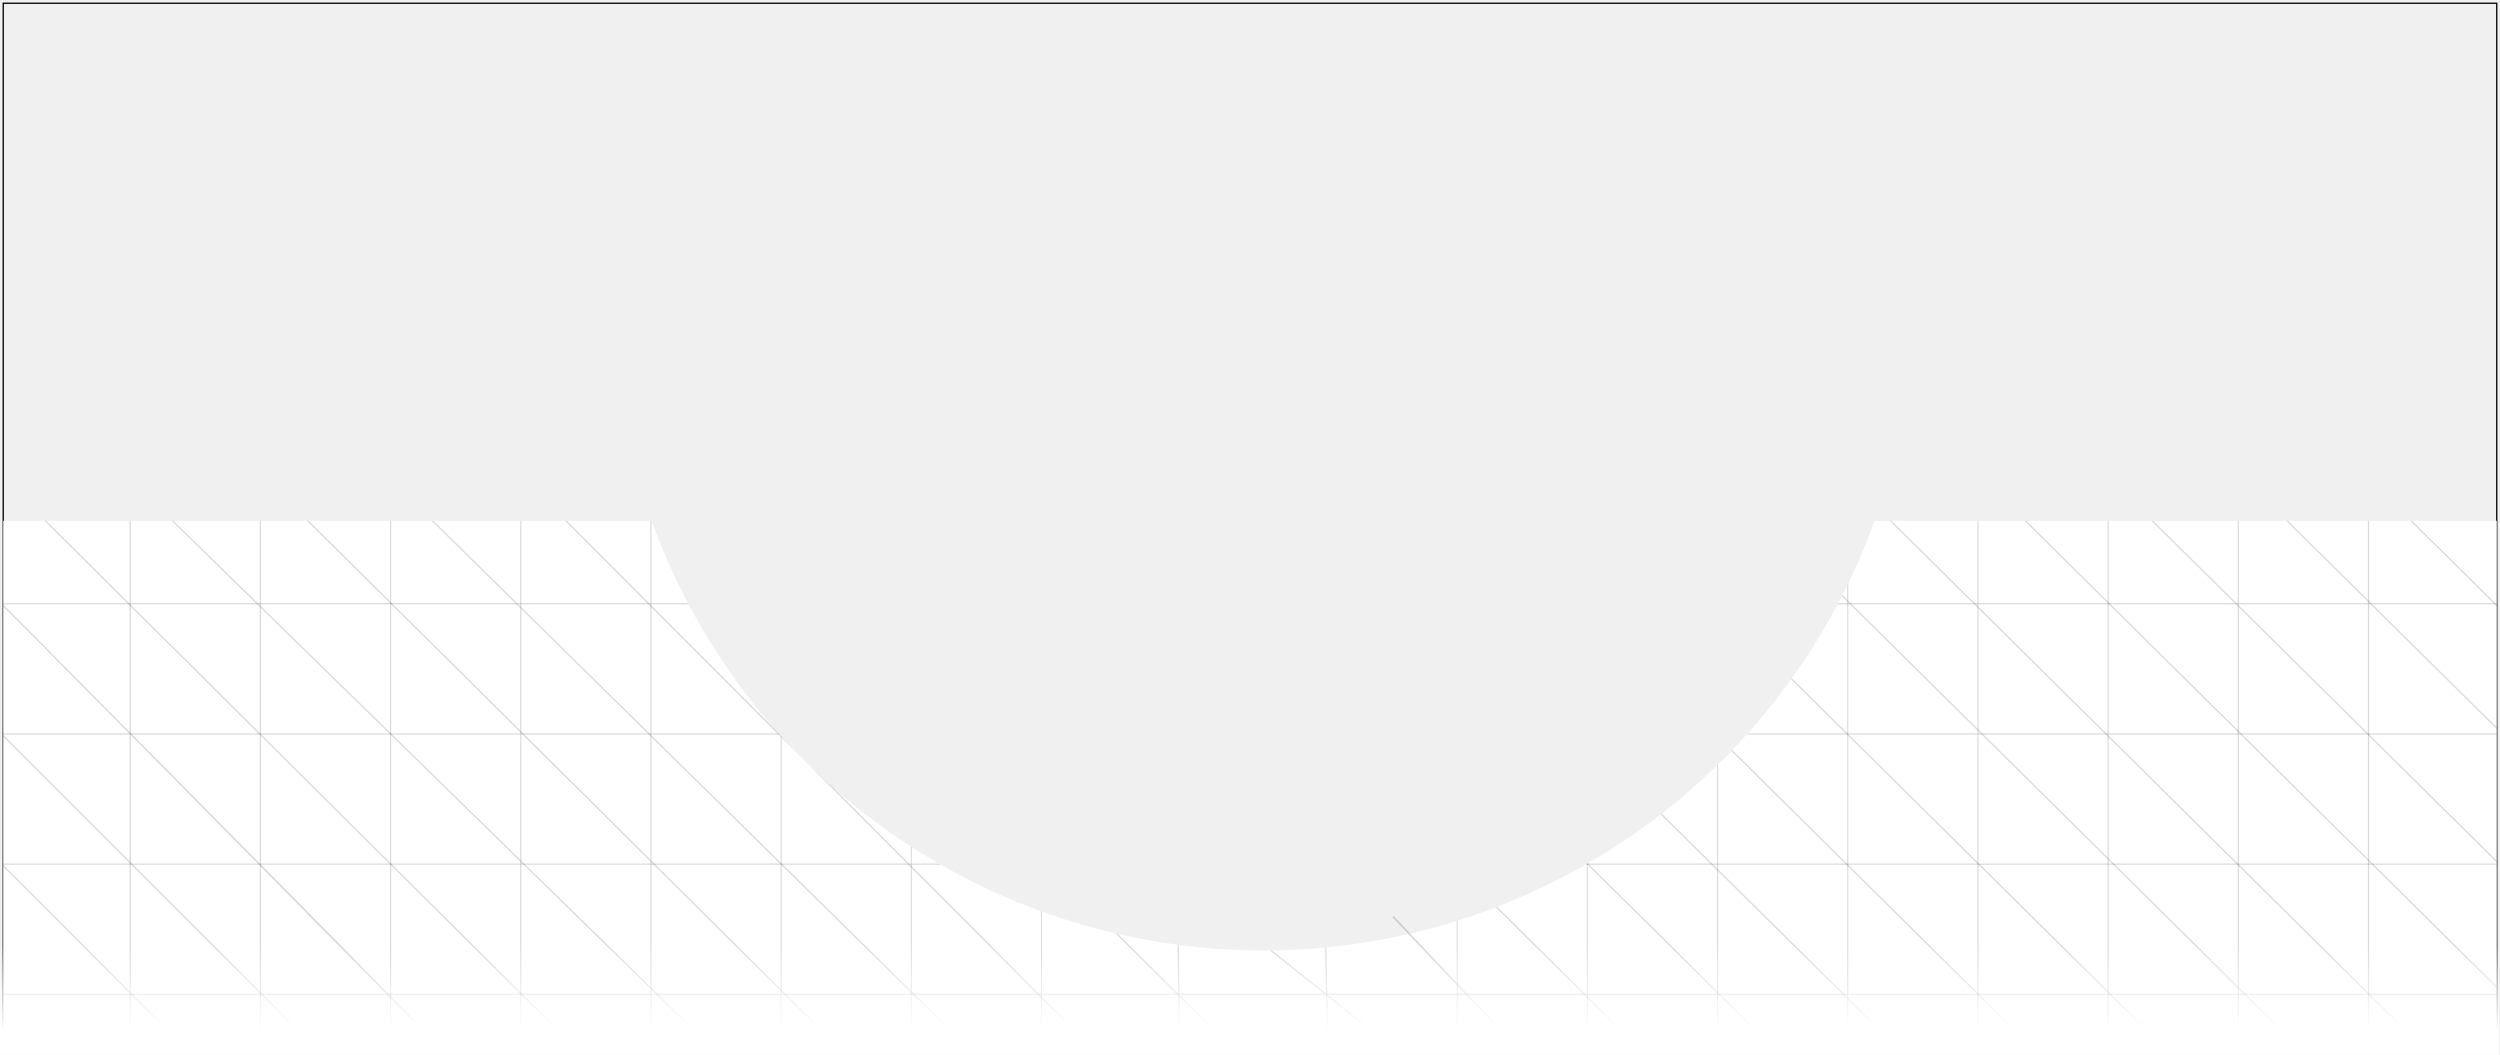
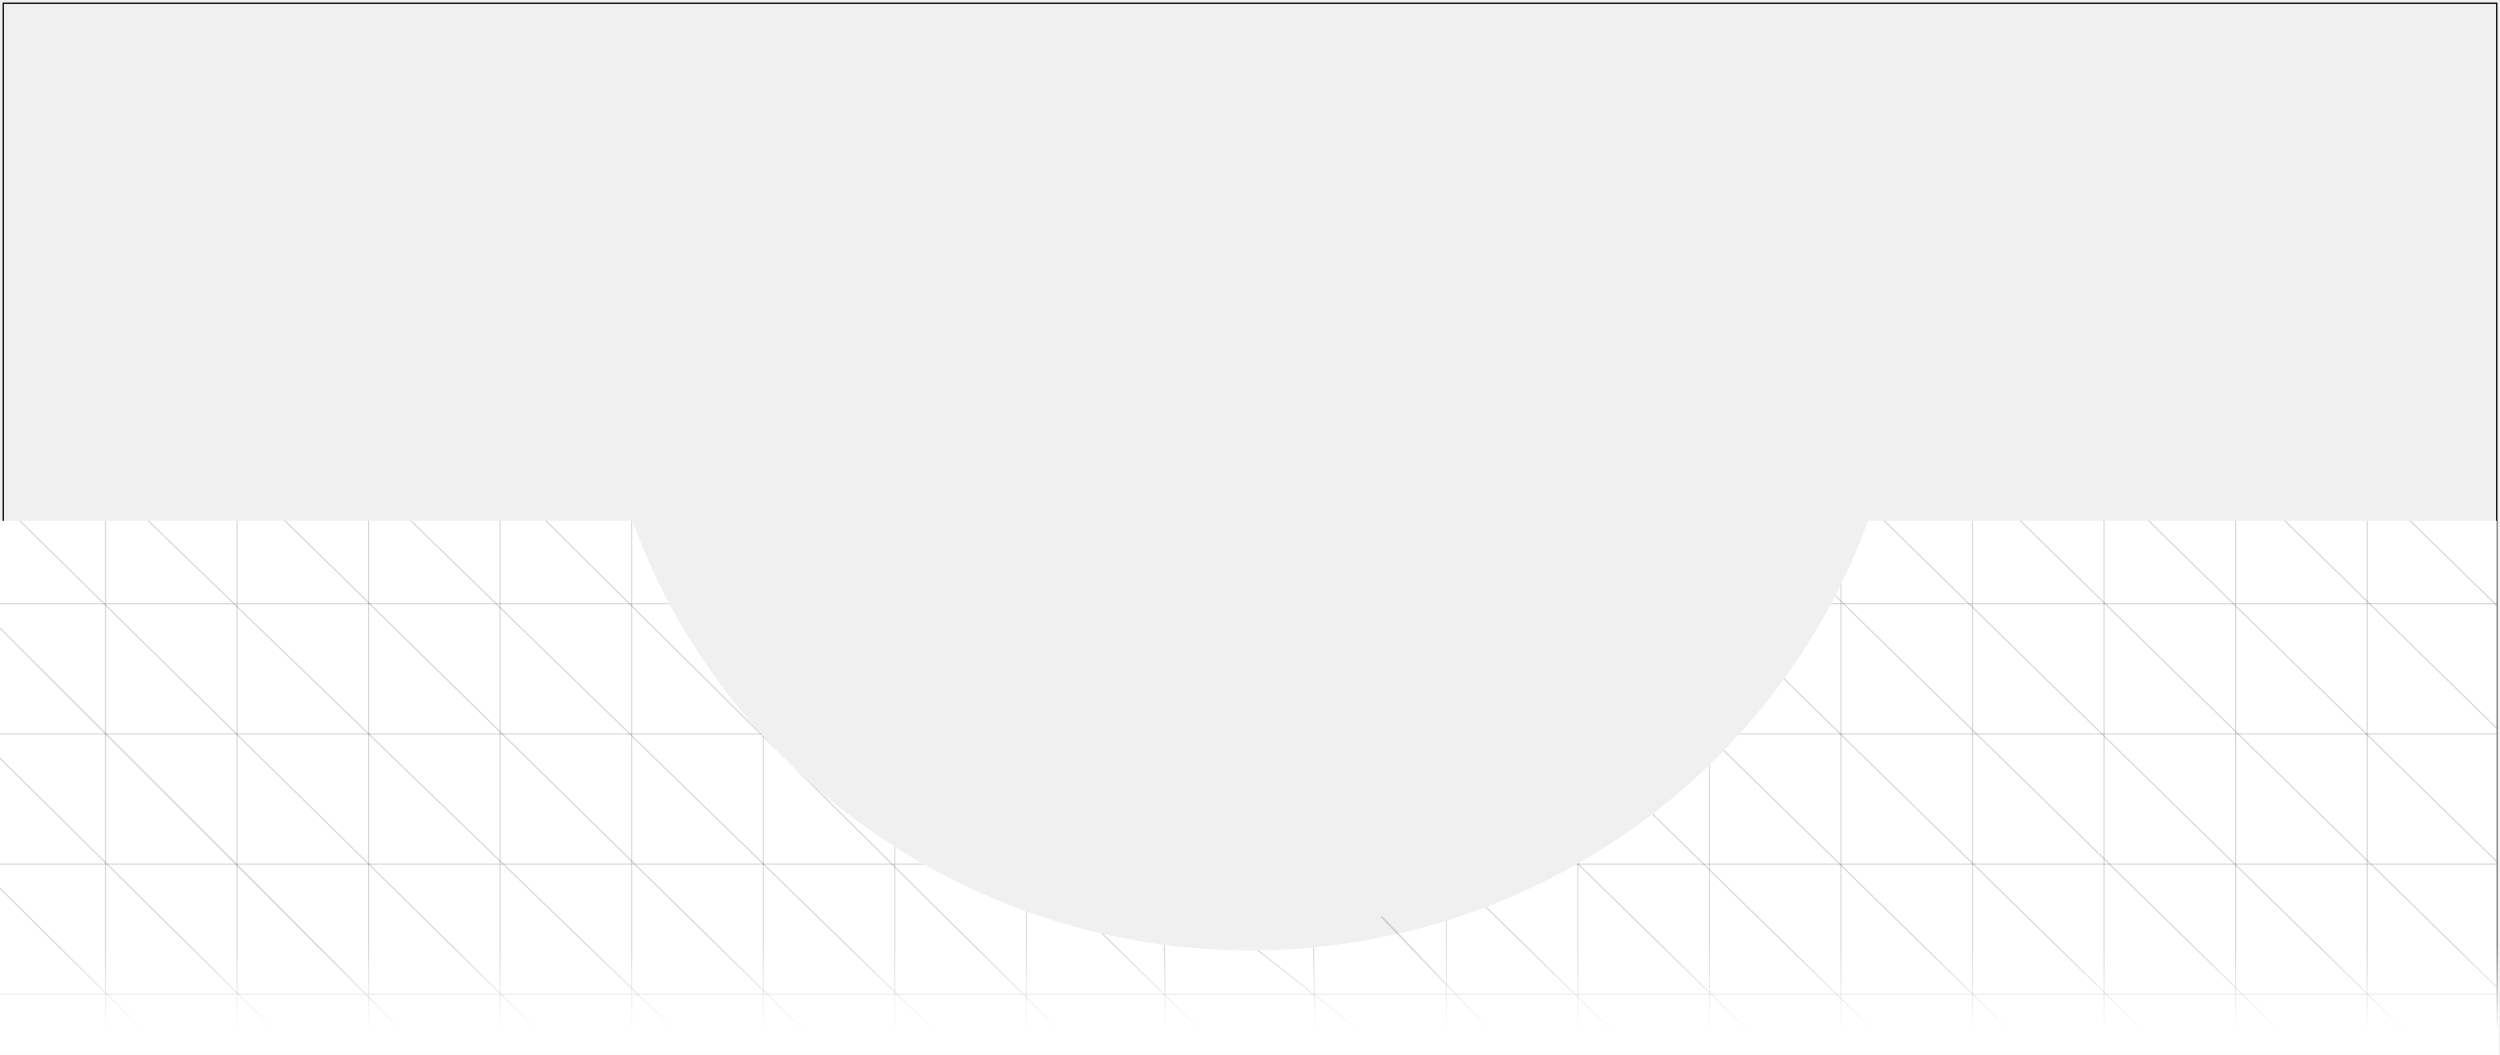
<svg xmlns="http://www.w3.org/2000/svg" xmlns:xlink="http://www.w3.org/1999/xlink" width="508mm" height="214.312mm" viewBox="0 0 508 214.312" version="1.1" id="svg8">
  <defs id="defs2">
    <linearGradient id="linearGradient8287">
      <stop style="stop-color:#ffffff;stop-opacity:1;" offset="0" id="stop8283" />
      <stop style="stop-color:#ffffff;stop-opacity:0;" offset="1" id="stop8285" />
    </linearGradient>
    <filter style="color-interpolation-filters:sRGB;" id="filter6021">
      <feGaussianBlur in="SourceGraphic" stdDeviation="4" result="result3" id="feGaussianBlur5997" />
      <feGaussianBlur result="result4" in="SourceGraphic" stdDeviation="1" id="feGaussianBlur5999" />
      <feBlend mode="darken" in2="result3" id="feBlend6001" />
      <feComponentTransfer result="result1" id="feComponentTransfer6009">
        <feFuncR type="discrete" tableValues="0 0.2 0.4 0.6 0.8 1 1" id="feFuncR6003" />
        <feFuncG type="discrete" tableValues="0 0.2 0.4 0.6 0.8 1 1" id="feFuncG6005" />
        <feFuncB type="discrete" tableValues="0 0.2 0.4 0.6 0.8 1 1" id="feFuncB6007" />
      </feComponentTransfer>
      <feTurbulence result="result0" seed="0" baseFrequency="1" numOctaves="7" type="fractalNoise" id="feTurbulence6011" />
      <feConvolveMatrix result="result5" order="3 3" kernelMatrix="-2 0 -2 0 -10 0 -2 0 -2 " id="feConvolveMatrix6013" />
      <feColorMatrix in="result5" type="saturate" values="0" result="result4" id="feColorMatrix6015" />
      <feComposite result="result2" k3="0.5" k2="0.5" k1="1.5" operator="arithmetic" in="result1" in2="result4" id="feComposite6017" />
      <feComposite in2="SourceGraphic" operator="in" id="feComposite6019" />
    </filter>
    <filter style="color-interpolation-filters:sRGB;" id="filter6184">
      <feTurbulence type="fractalNoise" baseFrequency="8 8" numOctaves="5" seed="360" result="turbulence" id="feTurbulence6168" />
      <feComposite in="SourceGraphic" in2="turbulence" operator="in" result="composite1" id="feComposite6170" />
      <feColorMatrix values="1 0 0 0 0 0 1 0 0 0 0 0 1 0 0 0 0 0 4 -1 " result="color" id="feColorMatrix6172" />
      <feFlood flood-opacity="1" flood-color="rgb(170,17,0)" result="flood" id="feFlood6174" />
      <feMerge result="merge" id="feMerge6180">
        <feMergeNode in="flood" id="feMergeNode6176" />
        <feMergeNode in="color" id="feMergeNode6178" />
      </feMerge>
      <feComposite in2="SourceGraphic" operator="in" result="fbSourceGraphic" id="feComposite6182" />
      <feColorMatrix result="fbSourceGraphicAlpha" in="fbSourceGraphic" values="0 0 0 -1 0 0 0 0 -1 0 0 0 0 -1 0 0 0 0 1 0" id="feColorMatrix6186" />
      <feTurbulence id="feTurbulence6188" type="fractalNoise" baseFrequency="8 8" numOctaves="5" seed="360" result="turbulence" in="fbSourceGraphic" />
      <feComposite in2="turbulence" id="feComposite6190" in="fbSourceGraphic" operator="in" result="composite1" />
      <feColorMatrix id="feColorMatrix6192" values="1 0 0 0 0 0 1 0 0 0 0 0 1 0 0 0 0 0 4 -1 " result="color" />
      <feFlood id="feFlood6194" flood-opacity="1" flood-color="rgb(0,0,0)" result="flood" />
      <feMerge id="feMerge6196" result="merge">
        <feMergeNode id="feMergeNode6198" in="flood" />
        <feMergeNode id="feMergeNode6200" in="color" />
      </feMerge>
      <feComposite in2="fbSourceGraphic" id="feComposite6202" operator="in" result="composite2" />
    </filter>
    <filter style="color-interpolation-filters:sRGB;" id="filter6830">
      <feTurbulence type="fractalNoise" baseFrequency="8 8" numOctaves="5" seed="360" result="turbulence" id="feTurbulence6814" />
      <feComposite in="SourceGraphic" in2="turbulence" operator="in" result="composite1" id="feComposite6816" />
      <feColorMatrix values="1 0 0 0 0 0 1 0 0 0 0 0 1 0 0 0 0 0 4 -1 " result="color" id="feColorMatrix6818" />
      <feFlood flood-opacity="1" flood-color="rgb(0,0,0)" result="flood" id="feFlood6820" />
      <feMerge result="merge" id="feMerge6826">
        <feMergeNode in="flood" id="feMergeNode6822" />
        <feMergeNode in="color" id="feMergeNode6824" />
      </feMerge>
      <feComposite in2="SourceGraphic" operator="in" result="composite2" id="feComposite6828" />
    </filter>
    <filter style="color-interpolation-filters:sRGB;" id="filter6937">
      <feTurbulence type="fractalNoise" baseFrequency="8 8" numOctaves="5" seed="360" result="turbulence" id="feTurbulence6921" />
      <feComposite in="SourceGraphic" in2="turbulence" operator="in" result="composite1" id="feComposite6923" />
      <feColorMatrix values="1 0 0 0 0 0 1 0 0 0 0 0 1 0 0 0 0 0 4 -1 " result="color" id="feColorMatrix6925" />
      <feFlood flood-opacity="1" flood-color="rgb(170,17,0)" result="flood" id="feFlood6927" />
      <feMerge result="merge" id="feMerge6933">
        <feMergeNode in="flood" id="feMergeNode6929" />
        <feMergeNode in="color" id="feMergeNode6931" />
      </feMerge>
      <feComposite in2="SourceGraphic" operator="in" result="fbSourceGraphic" id="feComposite6935" />
      <feColorMatrix result="fbSourceGraphicAlpha" in="fbSourceGraphic" values="0 0 0 -1 0 0 0 0 -1 0 0 0 0 -1 0 0 0 0 1 0" id="feColorMatrix6939" />
      <feTurbulence id="feTurbulence6941" type="fractalNoise" baseFrequency="8 8" numOctaves="5" seed="360" result="turbulence" in="fbSourceGraphic" />
      <feComposite in2="turbulence" id="feComposite6943" in="fbSourceGraphic" operator="in" result="composite1" />
      <feColorMatrix id="feColorMatrix6945" values="1 0 0 0 0 0 1 0 0 0 0 0 1 0 0 0 0 0 4 -1 " result="color" />
      <feFlood id="feFlood6947" flood-opacity="1" flood-color="rgb(170,17,17)" result="flood" />
      <feMerge id="feMerge6949" result="merge">
        <feMergeNode id="feMergeNode6951" in="flood" />
        <feMergeNode id="feMergeNode6953" in="color" />
      </feMerge>
      <feComposite in2="fbSourceGraphic" id="feComposite6955" operator="in" result="fbSourceGraphic" />
      <feColorMatrix result="fbSourceGraphicAlpha" in="fbSourceGraphic" values="0 0 0 -1 0 0 0 0 -1 0 0 0 0 -1 0 0 0 0 1 0" id="feColorMatrix6957" />
      <feTurbulence id="feTurbulence6959" type="fractalNoise" baseFrequency="8 8" numOctaves="5" seed="360" result="turbulence" in="fbSourceGraphic" />
      <feComposite in2="turbulence" id="feComposite6961" in="fbSourceGraphic" operator="in" result="composite1" />
      <feColorMatrix id="feColorMatrix6963" values="1 0 0 0 0 0 1 0 0 0 0 0 1 0 0 0 0 0 4 -1 " result="color" />
      <feFlood id="feFlood6965" flood-opacity="1" flood-color="rgb(170,17,17)" result="flood" />
      <feMerge id="feMerge6967" result="merge">
        <feMergeNode id="feMergeNode6969" in="flood" />
        <feMergeNode id="feMergeNode6971" in="color" />
      </feMerge>
      <feComposite in2="fbSourceGraphic" id="feComposite6973" operator="in" result="fbSourceGraphic" />
      <feColorMatrix result="fbSourceGraphicAlpha" in="fbSourceGraphic" values="0 0 0 -1 0 0 0 0 -1 0 0 0 0 -1 0 0 0 0 1 0" id="feColorMatrix6993" />
      <feTurbulence id="feTurbulence6995" type="fractalNoise" baseFrequency="8 8" numOctaves="5" seed="360" result="turbulence" in="fbSourceGraphic" />
      <feComposite in2="turbulence" id="feComposite6997" in="fbSourceGraphic" operator="in" result="composite1" />
      <feColorMatrix id="feColorMatrix6999" values="1 0 0 0 0 0 1 0 0 0 0 0 1 0 0 0 0 0 4 -1 " result="color" />
      <feFlood id="feFlood7001" flood-opacity="1" flood-color="rgb(170,17,17)" result="flood" />
      <feMerge id="feMerge7003" result="merge">
        <feMergeNode id="feMergeNode7005" in="flood" />
        <feMergeNode id="feMergeNode7007" in="color" />
      </feMerge>
      <feComposite in2="fbSourceGraphic" id="feComposite7009" operator="in" result="fbSourceGraphic" />
      <feColorMatrix result="fbSourceGraphicAlpha" in="fbSourceGraphic" values="0 0 0 -1 0 0 0 0 -1 0 0 0 0 -1 0 0 0 0 1 0" id="feColorMatrix7263" />
      <feTurbulence id="feTurbulence7265" type="fractalNoise" baseFrequency="8 8" numOctaves="5" seed="360" result="turbulence" in="fbSourceGraphic" />
      <feComposite in2="turbulence" id="feComposite7267" in="fbSourceGraphic" operator="in" result="composite1" />
      <feColorMatrix id="feColorMatrix7269" values="1 0 0 0 0 0 1 0 0 0 0 0 1 0 0 0 0 0 4 -1 " result="color" />
      <feFlood id="feFlood7271" flood-opacity="1" flood-color="rgb(0,0,0)" result="flood" />
      <feMerge id="feMerge7273" result="merge">
        <feMergeNode id="feMergeNode7275" in="flood" />
        <feMergeNode id="feMergeNode7277" in="color" />
      </feMerge>
      <feComposite in2="fbSourceGraphic" id="feComposite7279" operator="in" result="fbSourceGraphic" />
      <feColorMatrix result="fbSourceGraphicAlpha" in="fbSourceGraphic" values="0 0 0 -1 0 0 0 0 -1 0 0 0 0 -1 0 0 0 0 1 0" id="feColorMatrix7281" />
      <feTurbulence id="feTurbulence7283" type="fractalNoise" baseFrequency="8 8" numOctaves="5" seed="360" result="turbulence" in="fbSourceGraphic" />
      <feComposite in2="turbulence" id="feComposite7285" in="fbSourceGraphic" operator="in" result="composite1" />
      <feColorMatrix id="feColorMatrix7287" values="1 0 0 0 0 0 1 0 0 0 0 0 1 0 0 0 0 0 4 -1 " result="color" />
      <feFlood id="feFlood7289" flood-opacity="1" flood-color="rgb(0,0,0)" result="flood" />
      <feMerge id="feMerge7291" result="merge">
        <feMergeNode id="feMergeNode7293" in="flood" />
        <feMergeNode id="feMergeNode7295" in="color" />
      </feMerge>
      <feComposite in2="fbSourceGraphic" id="feComposite7297" operator="in" result="fbSourceGraphic" />
      <feColorMatrix result="fbSourceGraphicAlpha" in="fbSourceGraphic" values="0 0 0 -1 0 0 0 0 -1 0 0 0 0 -1 0 0 0 0 1 0" id="feColorMatrix7339" />
      <feTurbulence id="feTurbulence7341" type="fractalNoise" baseFrequency="8 8" numOctaves="5" seed="360" result="turbulence" in="fbSourceGraphic" />
      <feComposite in2="turbulence" id="feComposite7343" in="fbSourceGraphic" operator="in" result="composite1" />
      <feColorMatrix id="feColorMatrix7345" values="1 0 0 0 0 0 1 0 0 0 0 0 1 0 0 0 0 0 4 -1 " result="color" />
      <feFlood id="feFlood7347" flood-opacity="1" flood-color="rgb(255,253,208)" result="flood" />
      <feMerge id="feMerge7349" result="merge">
        <feMergeNode id="feMergeNode7351" in="flood" />
        <feMergeNode id="feMergeNode7353" in="color" />
      </feMerge>
      <feComposite in2="fbSourceGraphic" id="feComposite7355" operator="in" result="composite2" />
    </filter>
    <clipPath clipPathUnits="userSpaceOnUse" id="clipPath7610">
      <rect style="opacity:1;fill:none;fill-opacity:1;fill-rule:evenodd;stroke:none;stroke-width:1.323;stroke-miterlimit:4;stroke-dasharray:none;stroke-opacity:1;paint-order:markers stroke fill" id="rect7612" width="509.975" height="215.227" x="0" y="0" />
    </clipPath>
    <clipPath clipPathUnits="userSpaceOnUse" id="clipPath7793">
      <rect style="opacity:1;fill:none;fill-opacity:1;fill-rule:evenodd;stroke:#000000;stroke-width:0.265;stroke-miterlimit:4;stroke-dasharray:none;stroke-opacity:1;paint-order:markers stroke fill" id="rect7795" width="508" height="214.048" x="-214.87" y="-507.694" transform="matrix(-0.00584989,-0.9999829,-0.9999829,0.00584989,0,0)" />
    </clipPath>
    <clipPath clipPathUnits="userSpaceOnUse" id="clipPath7797">
      <rect style="opacity:1;fill:none;fill-opacity:1;fill-rule:evenodd;stroke:#000000;stroke-width:0.265;stroke-miterlimit:4;stroke-dasharray:none;stroke-opacity:1;paint-order:markers stroke fill" id="rect7799" width="508" height="214.048" x="-510.601" y="-507.477" transform="matrix(-0.00584989,-0.9999829,-0.9999829,0.00584989,0,0)" />
    </clipPath>
    <clipPath clipPathUnits="userSpaceOnUse" id="clipPath7879">
      <rect style="opacity:1;fill:none;fill-opacity:1;fill-rule:evenodd;stroke:none;stroke-width:0.261;stroke-miterlimit:4;stroke-dasharray:none;stroke-opacity:1;paint-order:markers stroke fill" id="rect7881" width="506.683" height="207.354" x="-215.564" y="-503" transform="matrix(-0.00584989,-0.9999829,-0.9999829,0.00584989,0,0)" />
    </clipPath>
    <clipPath clipPathUnits="userSpaceOnUse" id="clipPath7883">
      <rect style="opacity:1;fill:none;fill-opacity:1;fill-rule:evenodd;stroke:none;stroke-width:0.245;stroke-miterlimit:4;stroke-dasharray:none;stroke-opacity:1;paint-order:markers stroke fill" id="rect7885" width="440.145" height="209.811" x="-443.318" y="-504.838" transform="matrix(-0.00584988,-0.9999829,-0.9999829,0.00584989,0,0)" />
    </clipPath>
    <clipPath clipPathUnits="userSpaceOnUse" id="clipPath7956">
      <rect style="opacity:1;fill:none;fill-opacity:1;fill-rule:evenodd;stroke:#000000;stroke-width:0.265;stroke-miterlimit:4;stroke-dasharray:none;stroke-opacity:1;paint-order:markers stroke fill" id="rect7958" width="237.354" height="212.146" x="-237.82" y="282.317" transform="rotate(-90)" />
    </clipPath>
    <clipPath clipPathUnits="userSpaceOnUse" id="clipPath8217">
      <rect style="opacity:1;fill:none;fill-opacity:1;fill-rule:evenodd;stroke:none;stroke-width:0.265;stroke-miterlimit:4;stroke-dasharray:none;stroke-opacity:1;paint-order:markers stroke fill" id="rect8219" width="507.108" height="213.685" x="0.659" y="0.659" />
    </clipPath>
-     <linearGradient xlink:href="#linearGradient8287" id="linearGradient8289" x1="258.704" y1="207.845" x2="258.704" y2="186.09" gradientUnits="userSpaceOnUse" gradientTransform="matrix(1.000838,0,0,0.8097447,-3.0517578e-5,41.33874)" />
+     <linearGradient xlink:href="#linearGradient8287" id="linearGradient8289" x1="258.704" y1="207.845" x2="258.704" y2="186.09" gradientUnits="userSpaceOnUse" gradientTransform="matrix(1.011268,0,0,0.8097447,-5.29113,41.33874)" />
    <clipPath clipPathUnits="userSpaceOnUse" id="clipPath1248">
      <rect style="opacity:1;fill:none;fill-opacity:1;fill-rule:evenodd;stroke:none;stroke-width:0.265;stroke-miterlimit:4;stroke-dasharray:none;stroke-opacity:1;paint-order:markers stroke fill" id="rect1250" width="507.767" height="214.079" x="-0" y="21.431" />
    </clipPath>
    <clipPath clipPathUnits="userSpaceOnUse" id="clipPath1141">
      <path id="path1143" d="M 507.077,105.833 V 213.654 H 0.394 V 105.833 H 126.819 a 132.292,132.292 0 0 0 120.78,87.267 132.292,132.292 0 0 0 127.726,-87.267 z" style="opacity:1;fill:#ffffff;fill-opacity:1;fill-rule:evenodd;stroke:#333333;stroke-width:1.317;stroke-miterlimit:4;stroke-dasharray:none;stroke-opacity:0;paint-order:markers stroke fill" />
    </clipPath>
    <clipPath clipPathUnits="userSpaceOnUse" id="clipPath1149">
      <path id="path1151" d="M 0.658,105.833 V 213.654 H 507.342 V 105.833 H 380.917 A 132.292,132.292 0 0 1 260.137,193.1 132.292,132.292 0 0 1 132.411,105.833 Z" style="opacity:1;fill:#ffffff;fill-opacity:1;fill-rule:evenodd;stroke:#333333;stroke-width:1.317;stroke-miterlimit:4;stroke-dasharray:none;stroke-opacity:0;paint-order:markers stroke fill" />
    </clipPath>
    <clipPath clipPathUnits="userSpaceOnUse" id="clipPath1163">
      <path id="path1165" d="M 385.07,214.178 H 492.89 V 1.437 H 385.07 V 54.519 a 132.292,55.545 0 0 1 87.267,50.712 132.292,55.545 0 0 1 -87.267,53.628 z" style="opacity:1;fill:#ffffff;fill-opacity:1;fill-rule:evenodd;stroke:#333333;stroke-width:0.853;stroke-miterlimit:4;stroke-dasharray:none;stroke-opacity:0;paint-order:markers stroke fill" />
    </clipPath>
    <clipPath clipPathUnits="userSpaceOnUse" id="clipPath1171">
      <path id="path1173" d="M 0.658,105.833 V 213.654 H 507.342 V 105.833 H 380.917 A 132.292,132.292 0 0 1 260.137,193.1 132.292,132.292 0 0 1 132.411,105.833 Z" style="opacity:1;fill:#ffffff;fill-opacity:1;fill-rule:evenodd;stroke:#333333;stroke-width:1.317;stroke-miterlimit:4;stroke-dasharray:none;stroke-opacity:0;paint-order:markers stroke fill" />
    </clipPath>
    <clipPath clipPathUnits="userSpaceOnUse" id="clipPath1183">
      <path id="path1185" d="M 0.658,105.833 V 213.654 H 507.342 V 105.833 H 380.917 A 132.292,132.292 0 0 1 260.137,193.1 132.292,132.292 0 0 1 132.411,105.833 Z" style="opacity:1;fill:#ffffff;fill-opacity:1;fill-rule:evenodd;stroke:#333333;stroke-width:1.317;stroke-miterlimit:4;stroke-dasharray:none;stroke-opacity:0;paint-order:markers stroke fill" />
    </clipPath>
    <clipPath clipPathUnits="userSpaceOnUse" id="clipPath1187">
      <path id="path1189" d="M 0.658,105.833 V 213.654 H 507.342 V 105.833 H 380.917 A 132.292,132.292 0 0 1 260.137,193.1 132.292,132.292 0 0 1 132.411,105.833 Z" style="opacity:1;fill:#ffffff;fill-opacity:1;fill-rule:evenodd;stroke:#333333;stroke-width:1.317;stroke-miterlimit:4;stroke-dasharray:none;stroke-opacity:0;paint-order:markers stroke fill" />
    </clipPath>
    <clipPath clipPathUnits="userSpaceOnUse" id="clipPath1205">
      <path id="path1207" d="M 0.658,105.833 V 213.654 H 507.342 V 105.833 H 380.917 a 132.292,132.292 0 0 1 -120.78,87.267 132.292,132.292 0 0 1 -127.726,-87.267 z" style="opacity:1;fill:#ffffff;fill-opacity:1;fill-rule:evenodd;stroke:#333333;stroke-width:1.317;stroke-miterlimit:4;stroke-dasharray:none;stroke-opacity:0;paint-order:markers stroke fill" />
    </clipPath>
  </defs>
  <g id="layer1" transform="translate(146.8437,4.36042)" style="display:none">
    <path style="opacity:1;fill:#ffffff;fill-opacity:1;fill-rule:nonzero;stroke:none;stroke-width:3.44;stroke-linecap:round;stroke-linejoin:round;stroke-miterlimit:4;stroke-dasharray:none;stroke-dashoffset:0;stroke-opacity:1" d="M -146.844,-4.36 H 191.823 V 186.14 h -338.667 z" id="rect5735" />
  </g>
  <g id="layer2" style="display:inline">
    <rect style="opacity:1;fill:none;fill-opacity:1;fill-rule:evenodd;stroke:#000000;stroke-width:0.265;stroke-miterlimit:4;stroke-dasharray:none;stroke-opacity:1;paint-order:markers stroke fill" id="rect1058" width="506.683" height="212.996" x="0.658" y="0.658" />
  </g>
  <g id="layer39" style="display:inline">
    <g id="layer15" style="display:inline">
-       <path style="opacity:1;fill:#ffffff;fill-opacity:1;fill-rule:evenodd;stroke:#333333;stroke-width:1.317;stroke-miterlimit:4;stroke-dasharray:none;stroke-opacity:0;paint-order:markers stroke fill" d="M 0.658,105.833 V 213.654 H 507.342 V 105.833 H 380.917 a 132.292,132.292 0 0 1 -120.78,87.267 132.292,132.292 0 0 1 -127.726,-87.267 z" id="rect6809" />
+       <path style="opacity:1;fill:#ffffff;fill-opacity:1;fill-rule:evenodd;stroke:#333333;stroke-width:1.324;stroke-miterlimit:4;stroke-dasharray:none;stroke-opacity:0;paint-order:markers stroke fill" d="M -4.626,105.833 V 213.654 H 507.338 V 105.833 H 379.595 a 133.67,132.292 0 0 1 -122.038,87.267 133.67,132.292 0 0 1 -129.057,-87.267 z" id="rect6809" />
    </g>
    <g id="layer31" style="display:inline;opacity:0.15">
      <rect style="opacity:1;fill:none;fill-opacity:1;fill-rule:evenodd;stroke:#333333;stroke-width:0.264;stroke-miterlimit:4;stroke-dasharray:none;stroke-opacity:0;paint-order:markers stroke fill" id="rect7642" width="507.736" height="214.048" x="-0" y="0.264" />
      <rect y="0.261" x="-0.004" height="214.055" width="481.284" id="rect7644" style="opacity:1;fill:none;fill-opacity:1;fill-rule:evenodd;stroke:#333333;stroke-width:0.257;stroke-miterlimit:4;stroke-dasharray:none;stroke-opacity:0;paint-order:markers stroke fill" />
-       <g id="g7697" clip-path="url(#clipPath1149)" transform="translate(-3.0517578e-5)">
+       <g id="g7697" clip-path="url(#clipPath1149)" transform="matrix(1.010421,0,0,1,-5.291131,0)">
        <rect y="0.264" x="-0" height="214.048" width="507.736" id="rect7646" style="opacity:1;fill:none;fill-opacity:1;fill-rule:evenodd;stroke:#000000;stroke-width:0.265;stroke-miterlimit:4;stroke-dasharray:none;stroke-opacity:1;paint-order:markers stroke fill" />
        <rect style="opacity:1;fill:none;fill-opacity:1;fill-rule:evenodd;stroke:#000000;stroke-width:0.258;stroke-miterlimit:4;stroke-dasharray:none;stroke-opacity:1;paint-order:markers stroke fill" id="rect7648" width="481.284" height="214.055" x="-0.004" y="0.261" />
        <rect y="0.257" x="-0.007" height="214.062" width="454.833" id="rect7650" style="opacity:1;fill:none;fill-opacity:1;fill-rule:evenodd;stroke:#000000;stroke-width:0.25;stroke-miterlimit:4;stroke-dasharray:none;stroke-opacity:1;paint-order:markers stroke fill" />
        <rect style="opacity:1;fill:none;fill-opacity:1;fill-rule:evenodd;stroke:#000000;stroke-width:0.243;stroke-miterlimit:4;stroke-dasharray:none;stroke-opacity:1;paint-order:markers stroke fill" id="rect7652" width="428.382" height="214.07" x="-0.011" y="0.254" />
        <rect y="0.25" x="-0.015" height="214.077" width="401.932" id="rect7654" style="opacity:1;fill:none;fill-opacity:1;fill-rule:evenodd;stroke:#000000;stroke-width:0.235;stroke-miterlimit:4;stroke-dasharray:none;stroke-opacity:1;paint-order:markers stroke fill" />
        <rect y="0.246" x="-0.019" height="214.085" width="375.481" id="rect7680" style="opacity:1;fill:none;fill-opacity:1;fill-rule:evenodd;stroke:#000000;stroke-width:0.228;stroke-miterlimit:4;stroke-dasharray:none;stroke-opacity:1;paint-order:markers stroke fill" />
        <rect style="opacity:1;fill:none;fill-opacity:1;fill-rule:evenodd;stroke:#000000;stroke-width:0.219;stroke-miterlimit:4;stroke-dasharray:none;stroke-opacity:1;paint-order:markers stroke fill" id="rect7682" width="349.031" height="214.093" x="-0.023" y="0.242" />
        <rect y="0.238" x="-0.027" height="214.102" width="322.581" id="rect7684" style="opacity:1;fill:none;fill-opacity:1;fill-rule:evenodd;stroke:#000000;stroke-width:0.211;stroke-miterlimit:4;stroke-dasharray:none;stroke-opacity:1;paint-order:markers stroke fill" />
        <rect style="opacity:1;fill:none;fill-opacity:1;fill-rule:evenodd;stroke:#000000;stroke-width:0.202;stroke-miterlimit:4;stroke-dasharray:none;stroke-opacity:1;paint-order:markers stroke fill" id="rect7686" width="296.132" height="214.111" x="-0.031" y="0.233" />
      </g>
-       <g id="g7717" transform="matrix(-1,0,0,1,507.7354,0)" clip-path="url(#clipPath1141)">
+       <g id="g7717" transform="matrix(-1.010421,0,0,1,507.7354,0)" clip-path="url(#clipPath1141)">
        <rect style="opacity:1;fill:none;fill-opacity:1;fill-rule:evenodd;stroke:#000000;stroke-width:0.265;stroke-miterlimit:4;stroke-dasharray:none;stroke-opacity:1;paint-order:markers stroke fill" id="rect7699" width="507.736" height="214.048" x="-0" y="0.264" />
        <rect y="0.261" x="-0.004" height="214.055" width="481.284" id="rect7701" style="opacity:1;fill:none;fill-opacity:1;fill-rule:evenodd;stroke:#000000;stroke-width:0.258;stroke-miterlimit:4;stroke-dasharray:none;stroke-opacity:1;paint-order:markers stroke fill" />
        <rect style="opacity:1;fill:none;fill-opacity:1;fill-rule:evenodd;stroke:#000000;stroke-width:0.25;stroke-miterlimit:4;stroke-dasharray:none;stroke-opacity:1;paint-order:markers stroke fill" id="rect7703" width="454.833" height="214.062" x="-0.007" y="0.257" />
        <rect y="0.254" x="-0.011" height="214.07" width="428.382" id="rect7705" style="opacity:1;fill:none;fill-opacity:1;fill-rule:evenodd;stroke:#000000;stroke-width:0.243;stroke-miterlimit:4;stroke-dasharray:none;stroke-opacity:1;paint-order:markers stroke fill" />
        <rect style="opacity:1;fill:none;fill-opacity:1;fill-rule:evenodd;stroke:#000000;stroke-width:0.235;stroke-miterlimit:4;stroke-dasharray:none;stroke-opacity:1;paint-order:markers stroke fill" id="rect7707" width="401.932" height="214.077" x="-0.015" y="0.25" />
        <rect style="opacity:1;fill:none;fill-opacity:1;fill-rule:evenodd;stroke:#000000;stroke-width:0.228;stroke-miterlimit:4;stroke-dasharray:none;stroke-opacity:1;paint-order:markers stroke fill" id="rect7709" width="375.481" height="214.085" x="-0.019" y="0.246" />
        <rect y="0.242" x="-0.023" height="214.093" width="349.031" id="rect7711" style="opacity:1;fill:none;fill-opacity:1;fill-rule:evenodd;stroke:#000000;stroke-width:0.219;stroke-miterlimit:4;stroke-dasharray:none;stroke-opacity:1;paint-order:markers stroke fill" />
        <rect style="opacity:1;fill:none;fill-opacity:1;fill-rule:evenodd;stroke:#000000;stroke-width:0.211;stroke-miterlimit:4;stroke-dasharray:none;stroke-opacity:1;paint-order:markers stroke fill" id="rect7713" width="322.581" height="214.102" x="-0.027" y="0.238" />
        <rect y="0.233" x="-0.031" height="214.111" width="296.132" id="rect7715" style="opacity:1;fill:none;fill-opacity:1;fill-rule:evenodd;stroke:#000000;stroke-width:0.202;stroke-miterlimit:4;stroke-dasharray:none;stroke-opacity:1;paint-order:markers stroke fill" />
      </g>
    </g>
    <g style="display:inline;opacity:0.15" id="g7932">
      <rect y="0.264" x="-0" height="214.048" width="507.736" id="rect7888" style="opacity:1;fill:none;fill-opacity:1;fill-rule:evenodd;stroke:#333333;stroke-width:0.264;stroke-miterlimit:4;stroke-dasharray:none;stroke-opacity:0;paint-order:markers stroke fill" />
      <rect style="opacity:1;fill:none;fill-opacity:1;fill-rule:evenodd;stroke:#333333;stroke-width:0.257;stroke-miterlimit:4;stroke-dasharray:none;stroke-opacity:0;paint-order:markers stroke fill" id="rect7890" width="481.284" height="214.055" x="-0.004" y="0.261" />
-       <g id="g7910" transform="matrix(0,1,-2.381691,0,510.7634,-279.2362)" clip-path="url(#clipPath1163)">
+       <g id="g7910" transform="matrix(0,1,-2.406511,0,510.795,-279.2362)" clip-path="url(#clipPath1163)">
        <rect style="opacity:1;fill:none;fill-opacity:1;fill-rule:evenodd;stroke:#000000;stroke-width:0.265;stroke-miterlimit:4;stroke-dasharray:none;stroke-opacity:1;paint-order:markers stroke fill" id="rect7892" width="507.736" height="214.048" x="-0" y="0.264" />
        <rect y="0.261" x="-0.004" height="214.055" width="481.284" id="rect7894" style="opacity:1;fill:none;fill-opacity:1;fill-rule:evenodd;stroke:#000000;stroke-width:0.258;stroke-miterlimit:4;stroke-dasharray:none;stroke-opacity:1;paint-order:markers stroke fill" />
        <rect style="opacity:1;fill:none;fill-opacity:1;fill-rule:evenodd;stroke:#000000;stroke-width:0.25;stroke-miterlimit:4;stroke-dasharray:none;stroke-opacity:1;paint-order:markers stroke fill" id="rect7896" width="454.833" height="214.062" x="-0.007" y="0.257" />
        <rect y="0.254" x="-0.011" height="214.07" width="428.382" id="rect7898" style="opacity:1;fill:none;fill-opacity:1;fill-rule:evenodd;stroke:#000000;stroke-width:0.243;stroke-miterlimit:4;stroke-dasharray:none;stroke-opacity:1;paint-order:markers stroke fill" />
        <rect style="opacity:1;fill:none;fill-opacity:1;fill-rule:evenodd;stroke:#000000;stroke-width:0.235;stroke-miterlimit:4;stroke-dasharray:none;stroke-opacity:1;paint-order:markers stroke fill" id="rect7900" width="401.932" height="214.077" x="-0.015" y="0.25" />
        <rect style="opacity:1;fill:none;fill-opacity:1;fill-rule:evenodd;stroke:#000000;stroke-width:0.228;stroke-miterlimit:4;stroke-dasharray:none;stroke-opacity:1;paint-order:markers stroke fill" id="rect7902" width="375.481" height="214.085" x="-0.019" y="0.246" />
        <rect y="0.242" x="-0.023" height="214.093" width="349.031" id="rect7904" style="opacity:1;fill:none;fill-opacity:1;fill-rule:evenodd;stroke:#000000;stroke-width:0.219;stroke-miterlimit:4;stroke-dasharray:none;stroke-opacity:1;paint-order:markers stroke fill" />
        <rect style="opacity:1;fill:none;fill-opacity:1;fill-rule:evenodd;stroke:#000000;stroke-width:0.211;stroke-miterlimit:4;stroke-dasharray:none;stroke-opacity:1;paint-order:markers stroke fill" id="rect7906" width="322.581" height="214.102" x="-0.027" y="0.238" />
        <rect y="0.233" x="-0.031" height="214.111" width="296.132" id="rect7908" style="opacity:1;fill:none;fill-opacity:1;fill-rule:evenodd;stroke:#000000;stroke-width:0.202;stroke-miterlimit:4;stroke-dasharray:none;stroke-opacity:1;paint-order:markers stroke fill" />
      </g>
      <rect style="opacity:1;fill:none;fill-opacity:1;fill-rule:evenodd;stroke:#000000;stroke-width:0.265;stroke-miterlimit:4;stroke-dasharray:none;stroke-opacity:1;paint-order:markers stroke fill" id="rect8002" width="6.727" height="4.933" x="69.958" y="-59.24" />
    </g>
    <g id="layer32" style="display:inline;opacity:0.15">
      <path style="opacity:1;fill:#000000;fill-opacity:1;fill-rule:evenodd;stroke:#000000;stroke-width:0.265;stroke-miterlimit:4;stroke-dasharray:none;stroke-opacity:1;paint-order:markers stroke fill" d="M 111.345,88.36 Z" id="path8160" />
-       <g id="g8213" clip-path="url(#clipPath1171)" transform="translate(-3.0517578e-5)">
+       <g id="g8213" clip-path="url(#clipPath1171)" transform="matrix(1.010421,0,0,1,-5.291131,0)">
        <g id="g8090">
          <g id="g8039">
            <g id="g8025">
              <path style="opacity:1;fill:#000000;fill-opacity:1;fill-rule:evenodd;stroke:#000000;stroke-width:0.265;stroke-miterlimit:4;stroke-dasharray:none;stroke-opacity:1;paint-order:markers stroke fill" d="M 494.29,214.794 C 379.557,101.263 379.557,101.263 379.557,101.263" id="path8019" />
              <path id="path8021" d="M 525.078,218.161 C 410.345,104.631 410.345,104.631 410.345,104.631" style="opacity:1;fill:#000000;fill-opacity:1;fill-rule:evenodd;stroke:#000000;stroke-width:0.265;stroke-miterlimit:4;stroke-dasharray:none;stroke-opacity:1;paint-order:markers stroke fill" />
            </g>
            <g transform="translate(-37.2822,15.15341)" id="g8031">
              <path id="path8027" d="M 494.29,214.794 C 379.557,101.263 379.557,101.263 379.557,101.263" style="opacity:1;fill:#000000;fill-opacity:1;fill-rule:evenodd;stroke:#000000;stroke-width:0.265;stroke-miterlimit:4;stroke-dasharray:none;stroke-opacity:1;paint-order:markers stroke fill" />
              <path style="opacity:1;fill:#000000;fill-opacity:1;fill-rule:evenodd;stroke:#000000;stroke-width:0.265;stroke-miterlimit:4;stroke-dasharray:none;stroke-opacity:1;paint-order:markers stroke fill" d="M 525.078,218.161 C 410.345,104.631 410.345,104.631 410.345,104.631" id="path8029" />
            </g>
          </g>
          <g id="g8053" transform="translate(-81.05871,25.49621)">
            <g id="g8045">
              <path id="path8041" d="M 494.29,214.794 C 379.557,101.263 379.557,101.263 379.557,101.263" style="opacity:1;fill:#000000;fill-opacity:1;fill-rule:evenodd;stroke:#000000;stroke-width:0.265;stroke-miterlimit:4;stroke-dasharray:none;stroke-opacity:1;paint-order:markers stroke fill" />
              <path style="opacity:1;fill:#000000;fill-opacity:1;fill-rule:evenodd;stroke:#000000;stroke-width:0.265;stroke-miterlimit:4;stroke-dasharray:none;stroke-opacity:1;paint-order:markers stroke fill" d="M 525.078,218.161 C 410.345,104.631 410.345,104.631 410.345,104.631" id="path8043" />
            </g>
            <g id="g8051" transform="translate(-37.2822,15.15341)">
              <path style="opacity:1;fill:#000000;fill-opacity:1;fill-rule:evenodd;stroke:#000000;stroke-width:0.265;stroke-miterlimit:4;stroke-dasharray:none;stroke-opacity:1;paint-order:markers stroke fill" d="M 494.29,214.794 C 379.557,101.263 379.557,101.263 379.557,101.263" id="path8047" />
              <path id="path8049" d="M 525.078,218.161 C 410.345,104.631 410.345,104.631 410.345,104.631" style="opacity:1;fill:#000000;fill-opacity:1;fill-rule:evenodd;stroke:#000000;stroke-width:0.265;stroke-miterlimit:4;stroke-dasharray:none;stroke-opacity:1;paint-order:markers stroke fill" />
            </g>
          </g>
          <g transform="translate(65.18371,-40.16856)" id="g8067">
            <g id="g8059">
              <path style="opacity:1;fill:#000000;fill-opacity:1;fill-rule:evenodd;stroke:#000000;stroke-width:0.265;stroke-miterlimit:4;stroke-dasharray:none;stroke-opacity:1;paint-order:markers stroke fill" d="M 494.29,214.794 C 379.557,101.263 379.557,101.263 379.557,101.263" id="path8055" />
              <path id="path8057" d="M 525.078,218.161 C 410.345,104.631 410.345,104.631 410.345,104.631" style="opacity:1;fill:#000000;fill-opacity:1;fill-rule:evenodd;stroke:#000000;stroke-width:0.265;stroke-miterlimit:4;stroke-dasharray:none;stroke-opacity:1;paint-order:markers stroke fill" />
            </g>
            <g transform="translate(-37.2822,15.15341)" id="g8065">
              <path id="path8061" d="M 494.29,214.794 C 379.557,101.263 379.557,101.263 379.557,101.263" style="opacity:1;fill:#000000;fill-opacity:1;fill-rule:evenodd;stroke:#000000;stroke-width:0.265;stroke-miterlimit:4;stroke-dasharray:none;stroke-opacity:1;paint-order:markers stroke fill" />
              <path style="opacity:1;fill:#000000;fill-opacity:1;fill-rule:evenodd;stroke:#000000;stroke-width:0.265;stroke-miterlimit:4;stroke-dasharray:none;stroke-opacity:1;paint-order:markers stroke fill" d="M 525.078,218.161 C 410.345,104.631 410.345,104.631 410.345,104.631" id="path8063" />
            </g>
          </g>
        </g>
        <g id="g8178">
          <path style="opacity:1;fill:#000000;fill-opacity:1;fill-rule:evenodd;stroke:#000000;stroke-width:0.265;stroke-miterlimit:4;stroke-dasharray:none;stroke-opacity:1;paint-order:markers stroke fill" d="m 295.791,199.726 c 29.511,30.868 29.85,30.868 29.85,30.868" id="path8136" />
          <path style="opacity:1;fill:#000000;fill-opacity:1;fill-rule:evenodd;stroke:#000000;stroke-width:0.265;stroke-miterlimit:4;stroke-dasharray:none;stroke-opacity:1;paint-order:markers stroke fill" d="M 0.32,175.59 C 46.472,221.775 46.472,221.775 46.472,221.775" id="path8138" />
          <path style="opacity:1;fill:#000000;fill-opacity:1;fill-rule:evenodd;stroke:#000000;stroke-width:0.265;stroke-miterlimit:4;stroke-dasharray:none;stroke-opacity:1;paint-order:markers stroke fill" d="M 0.311,149.135 C 67.163,216.009 67.163,216.009 67.163,216.009" id="path8140" />
          <path style="opacity:1;fill:#000000;fill-opacity:1;fill-rule:evenodd;stroke:#000000;stroke-width:0.265;stroke-miterlimit:4;stroke-dasharray:none;stroke-opacity:1;paint-order:markers stroke fill" d="M 0.302,122.681 C 98.371,221.436 98.032,221.775 98.032,221.775" id="path8142" />
          <path style="opacity:1;fill:#000000;fill-opacity:1;fill-rule:evenodd;stroke:#000000;stroke-width:0.265;stroke-miterlimit:4;stroke-dasharray:none;stroke-opacity:1;paint-order:markers stroke fill" d="M 123.811,219.74 8.48,105.087" id="path8144" />
          <path style="opacity:1;fill:#000000;fill-opacity:1;fill-rule:evenodd;stroke:#000000;stroke-width:0.265;stroke-miterlimit:4;stroke-dasharray:none;stroke-opacity:1;paint-order:markers stroke fill" d="M 169.774,237.464 C 25.08,96.077 25.08,96.077 25.08,96.077" id="path8148" />
          <path style="opacity:1;fill:#000000;fill-opacity:1;fill-rule:evenodd;stroke:#000000;stroke-width:0.265;stroke-miterlimit:4;stroke-dasharray:none;stroke-opacity:1;paint-order:markers stroke fill" d="M 186.035,228.369 C 53.468,96.628 53.192,96.628 53.192,96.628" id="path8152" />
          <path style="opacity:1;fill:#000000;fill-opacity:1;fill-rule:evenodd;stroke:#000000;stroke-width:0.265;stroke-miterlimit:4;stroke-dasharray:none;stroke-opacity:1;paint-order:markers stroke fill" d="M 79.375,97.455 C 199.816,215.966 199.816,215.966 199.816,215.966" id="path8158" />
          <path style="opacity:1;fill:#000000;fill-opacity:1;fill-rule:evenodd;stroke:#000000;stroke-width:0.265;stroke-miterlimit:4;stroke-dasharray:none;stroke-opacity:1;paint-order:markers stroke fill" d="M 107.763,98.557 C 230.408,221.478 230.408,221.478 230.408,221.478" id="path8162" />
          <path style="opacity:1;fill:#000000;fill-opacity:1;fill-rule:evenodd;stroke:#000000;stroke-width:0.265;stroke-miterlimit:4;stroke-dasharray:none;stroke-opacity:1;paint-order:markers stroke fill" d="M 296.278,223.408 C 200.367,147.064 200.367,147.064 200.367,147.064" id="path8164" />
        </g>
      </g>
-       <path style="opacity:1;fill:#000000;fill-opacity:1;fill-rule:evenodd;stroke:#000000;stroke-width:0.35;stroke-miterlimit:4;stroke-dasharray:none;stroke-opacity:1;paint-order:markers stroke fill" d="m 283.037,186.223 c 12.724,13.472 12.724,13.472 12.724,13.472" id="path1266" />
-       <path style="opacity:1;fill:#000000;fill-opacity:1;fill-rule:evenodd;stroke:#000000;stroke-width:0.265;stroke-miterlimit:4;stroke-dasharray:none;stroke-opacity:1;paint-order:markers stroke fill" d="m 267.523,97.014 c 2.352,119.944 2.352,119.944 2.352,119.944" id="path1272" clip-path="url(#clipPath1187)" transform="translate(-3.0517578e-5)" />
-       <path style="opacity:1;fill:#000000;fill-opacity:1;fill-rule:evenodd;stroke:#000000;stroke-width:0.265;stroke-miterlimit:4;stroke-dasharray:none;stroke-opacity:1;paint-order:markers stroke fill" d="m 238.419,103.188 c 1.176,104.951 1.176,104.951 1.176,104.951" id="path1270" clip-path="url(#clipPath1183)" transform="translate(-3.0517578e-5)" />
-       <path style="opacity:1;fill:#000000;fill-opacity:1;fill-rule:evenodd;stroke:#000000;stroke-width:0.265;stroke-miterlimit:4;stroke-dasharray:none;stroke-opacity:1;paint-order:markers stroke fill" d="m 205.199,168.157 c 41.157,40.863 41.157,40.863 41.157,40.863" id="path1275" clip-path="url(#clipPath1205)" />
+       <path style="opacity:1;fill:#000000;fill-opacity:1;fill-rule:evenodd;stroke:#000000;stroke-width:0.352;stroke-miterlimit:4;stroke-dasharray:none;stroke-opacity:1;paint-order:markers stroke fill" d="m 280.695,186.223 c 12.857,13.472 12.857,13.472 12.857,13.472" id="path1266" />
+       <path style="opacity:1;fill:#000000;fill-opacity:1;fill-rule:evenodd;stroke:#000000;stroke-width:0.265;stroke-miterlimit:4;stroke-dasharray:none;stroke-opacity:1;paint-order:markers stroke fill" d="m 267.523,97.014 c 2.352,119.944 2.352,119.944 2.352,119.944" id="path1272" clip-path="url(#clipPath1187)" transform="matrix(1.010421,0,0,1,-5.291131,0)" />
+       <path style="opacity:1;fill:#000000;fill-opacity:1;fill-rule:evenodd;stroke:#000000;stroke-width:0.265;stroke-miterlimit:4;stroke-dasharray:none;stroke-opacity:1;paint-order:markers stroke fill" d="m 238.419,103.188 c 1.176,104.951 1.176,104.951 1.176,104.951" id="path1270" clip-path="url(#clipPath1183)" transform="matrix(1.010421,0,0,1,-5.291131,0)" />
+       <path style="opacity:1;fill:#000000;fill-opacity:1;fill-rule:evenodd;stroke:#000000;stroke-width:0.265;stroke-miterlimit:4;stroke-dasharray:none;stroke-opacity:1;paint-order:markers stroke fill" d="m 205.199,168.157 c 41.157,40.863 41.157,40.863 41.157,40.863" id="path1275" clip-path="url(#clipPath1205)" transform="matrix(1.010421,0,0,1,-5.2911,0)" />
    </g>
    <g id="layer37" style="display:inline">
-       <rect style="opacity:1;fill:url(#linearGradient8289);fill-opacity:1;fill-rule:evenodd;stroke:none;stroke-width:0.238;stroke-miterlimit:4;stroke-dasharray:none;stroke-opacity:1;paint-order:markers stroke fill" id="rect8233" width="507.767" height="87.307" x="-3.0517578e-05" y="127.037" />
+       <rect style="opacity:1;fill:url(#linearGradient8289);fill-opacity:1;fill-rule:evenodd;stroke:none;stroke-width:0.239;stroke-miterlimit:4;stroke-dasharray:none;stroke-opacity:1;paint-order:markers stroke fill" id="rect8233" width="513.058" height="87.307" x="-5.291" y="127.037" />
    </g>
  </g>
</svg>
